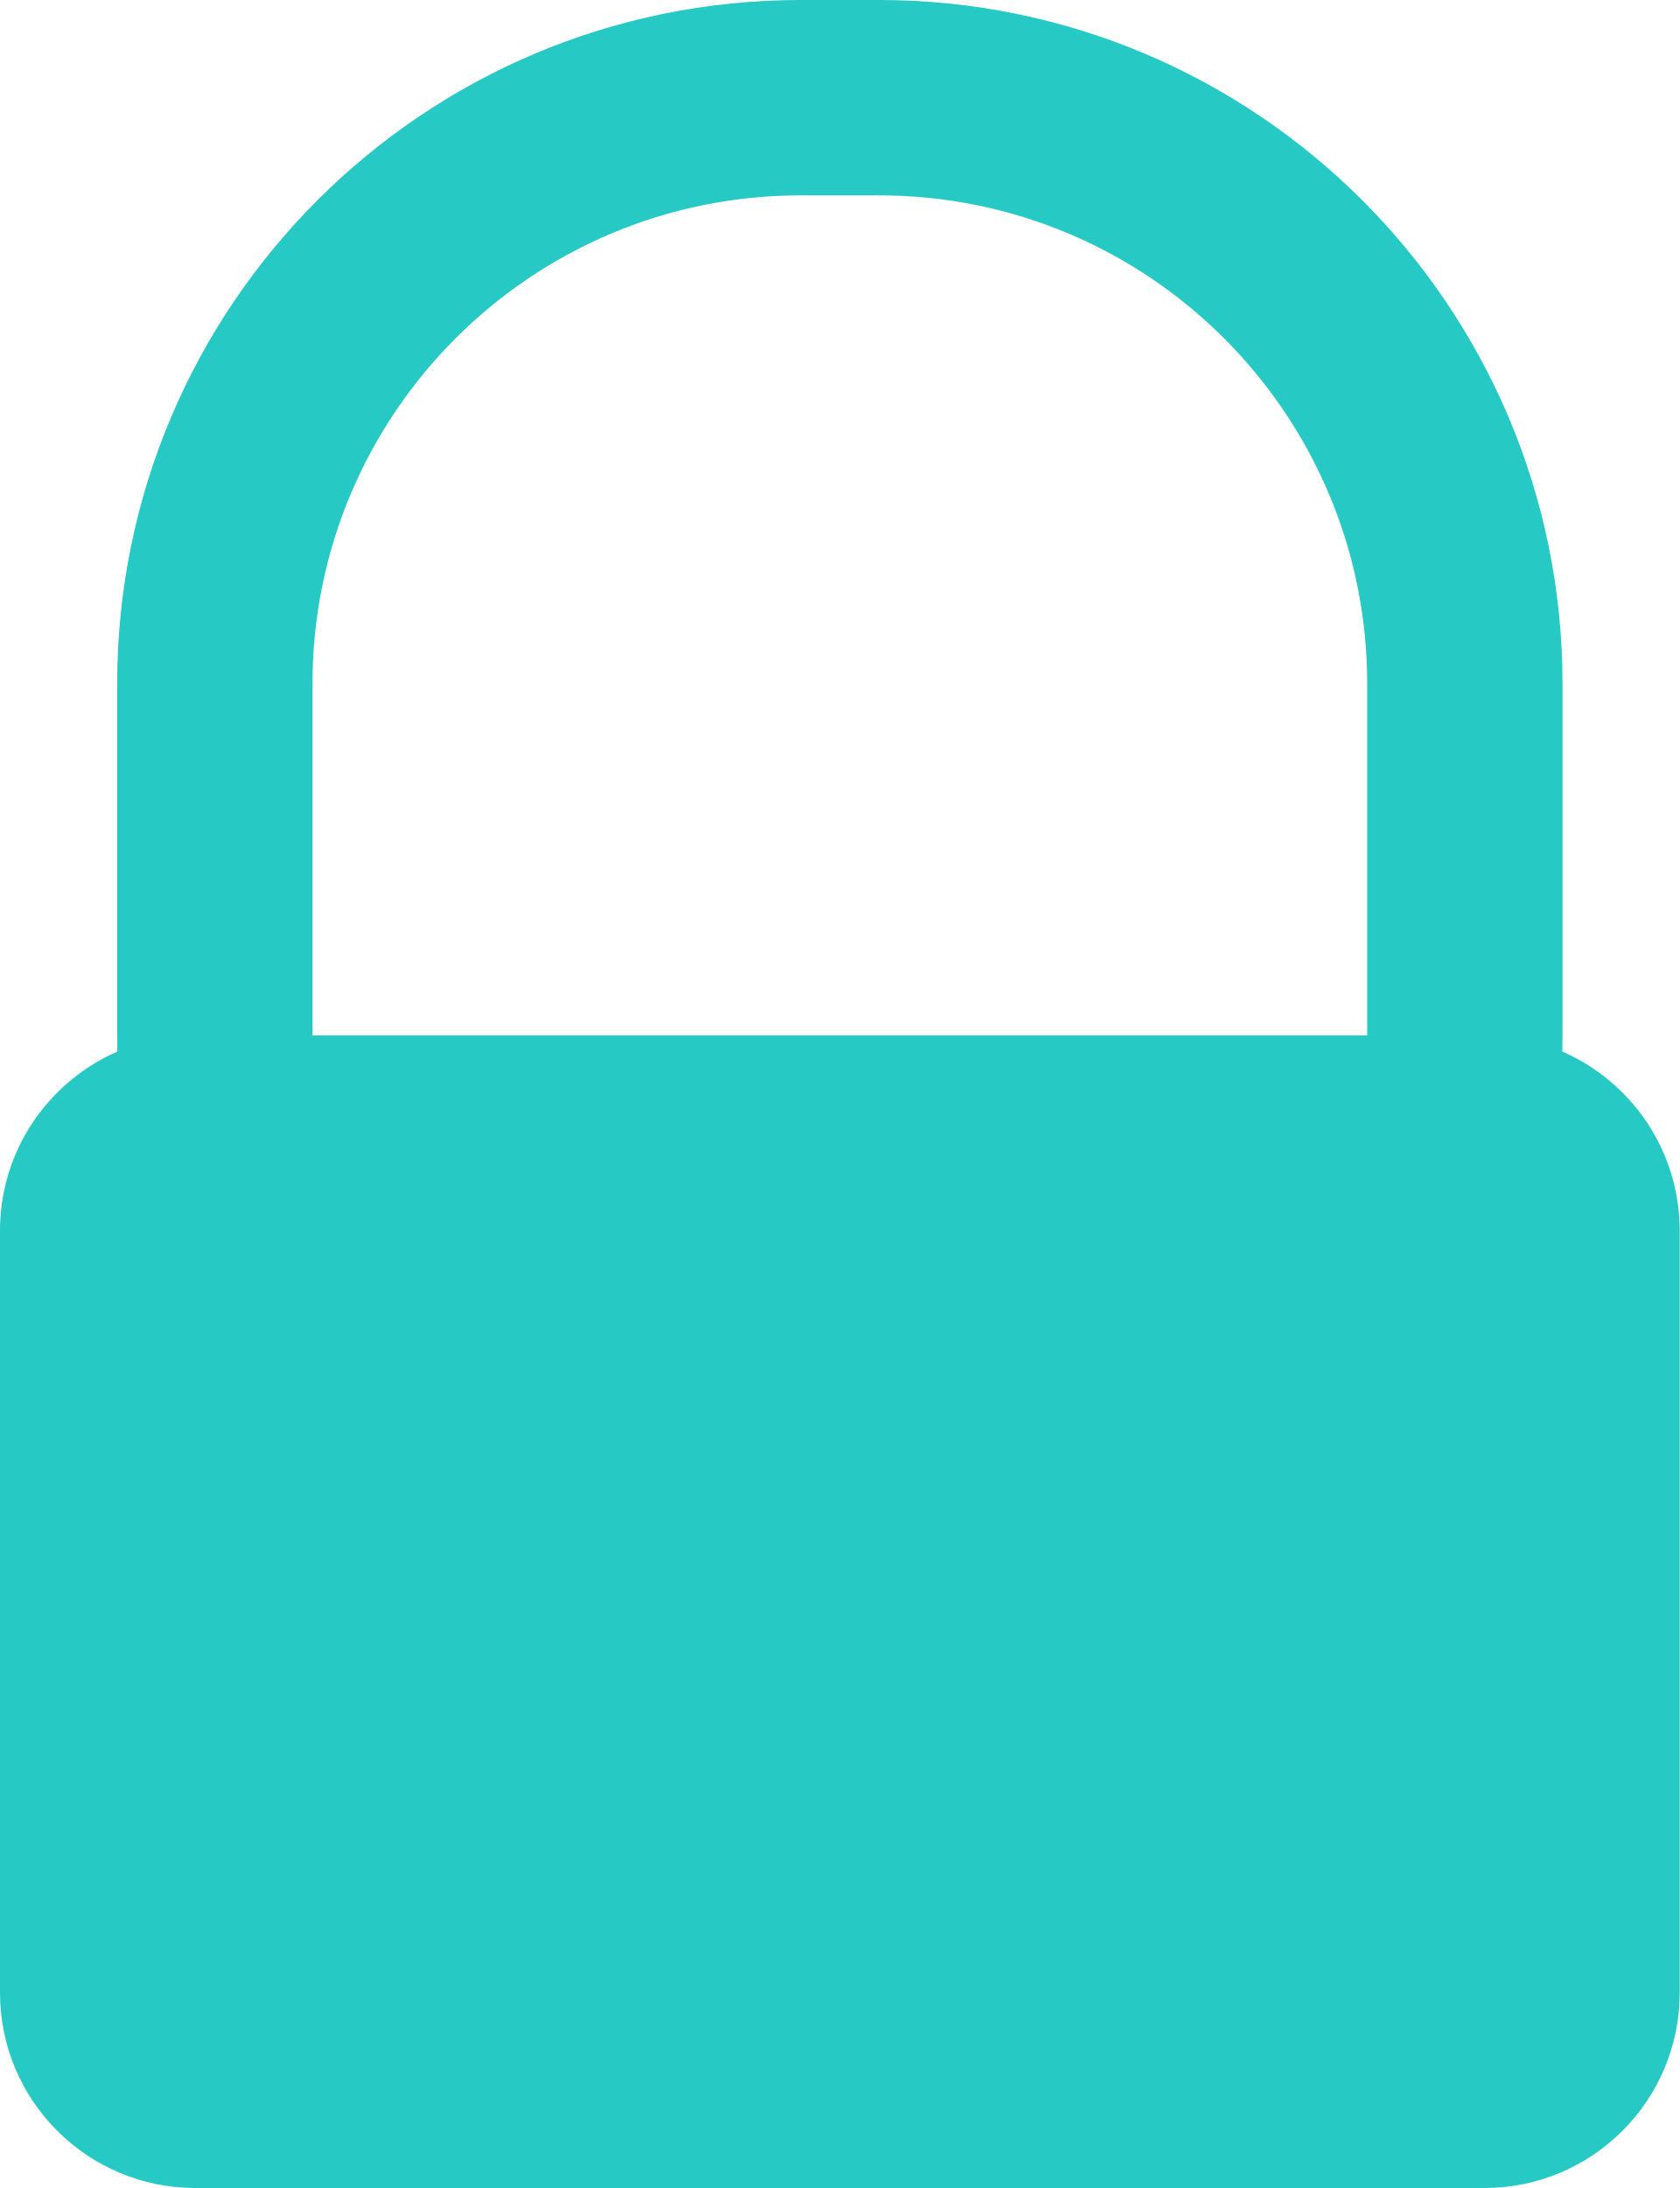
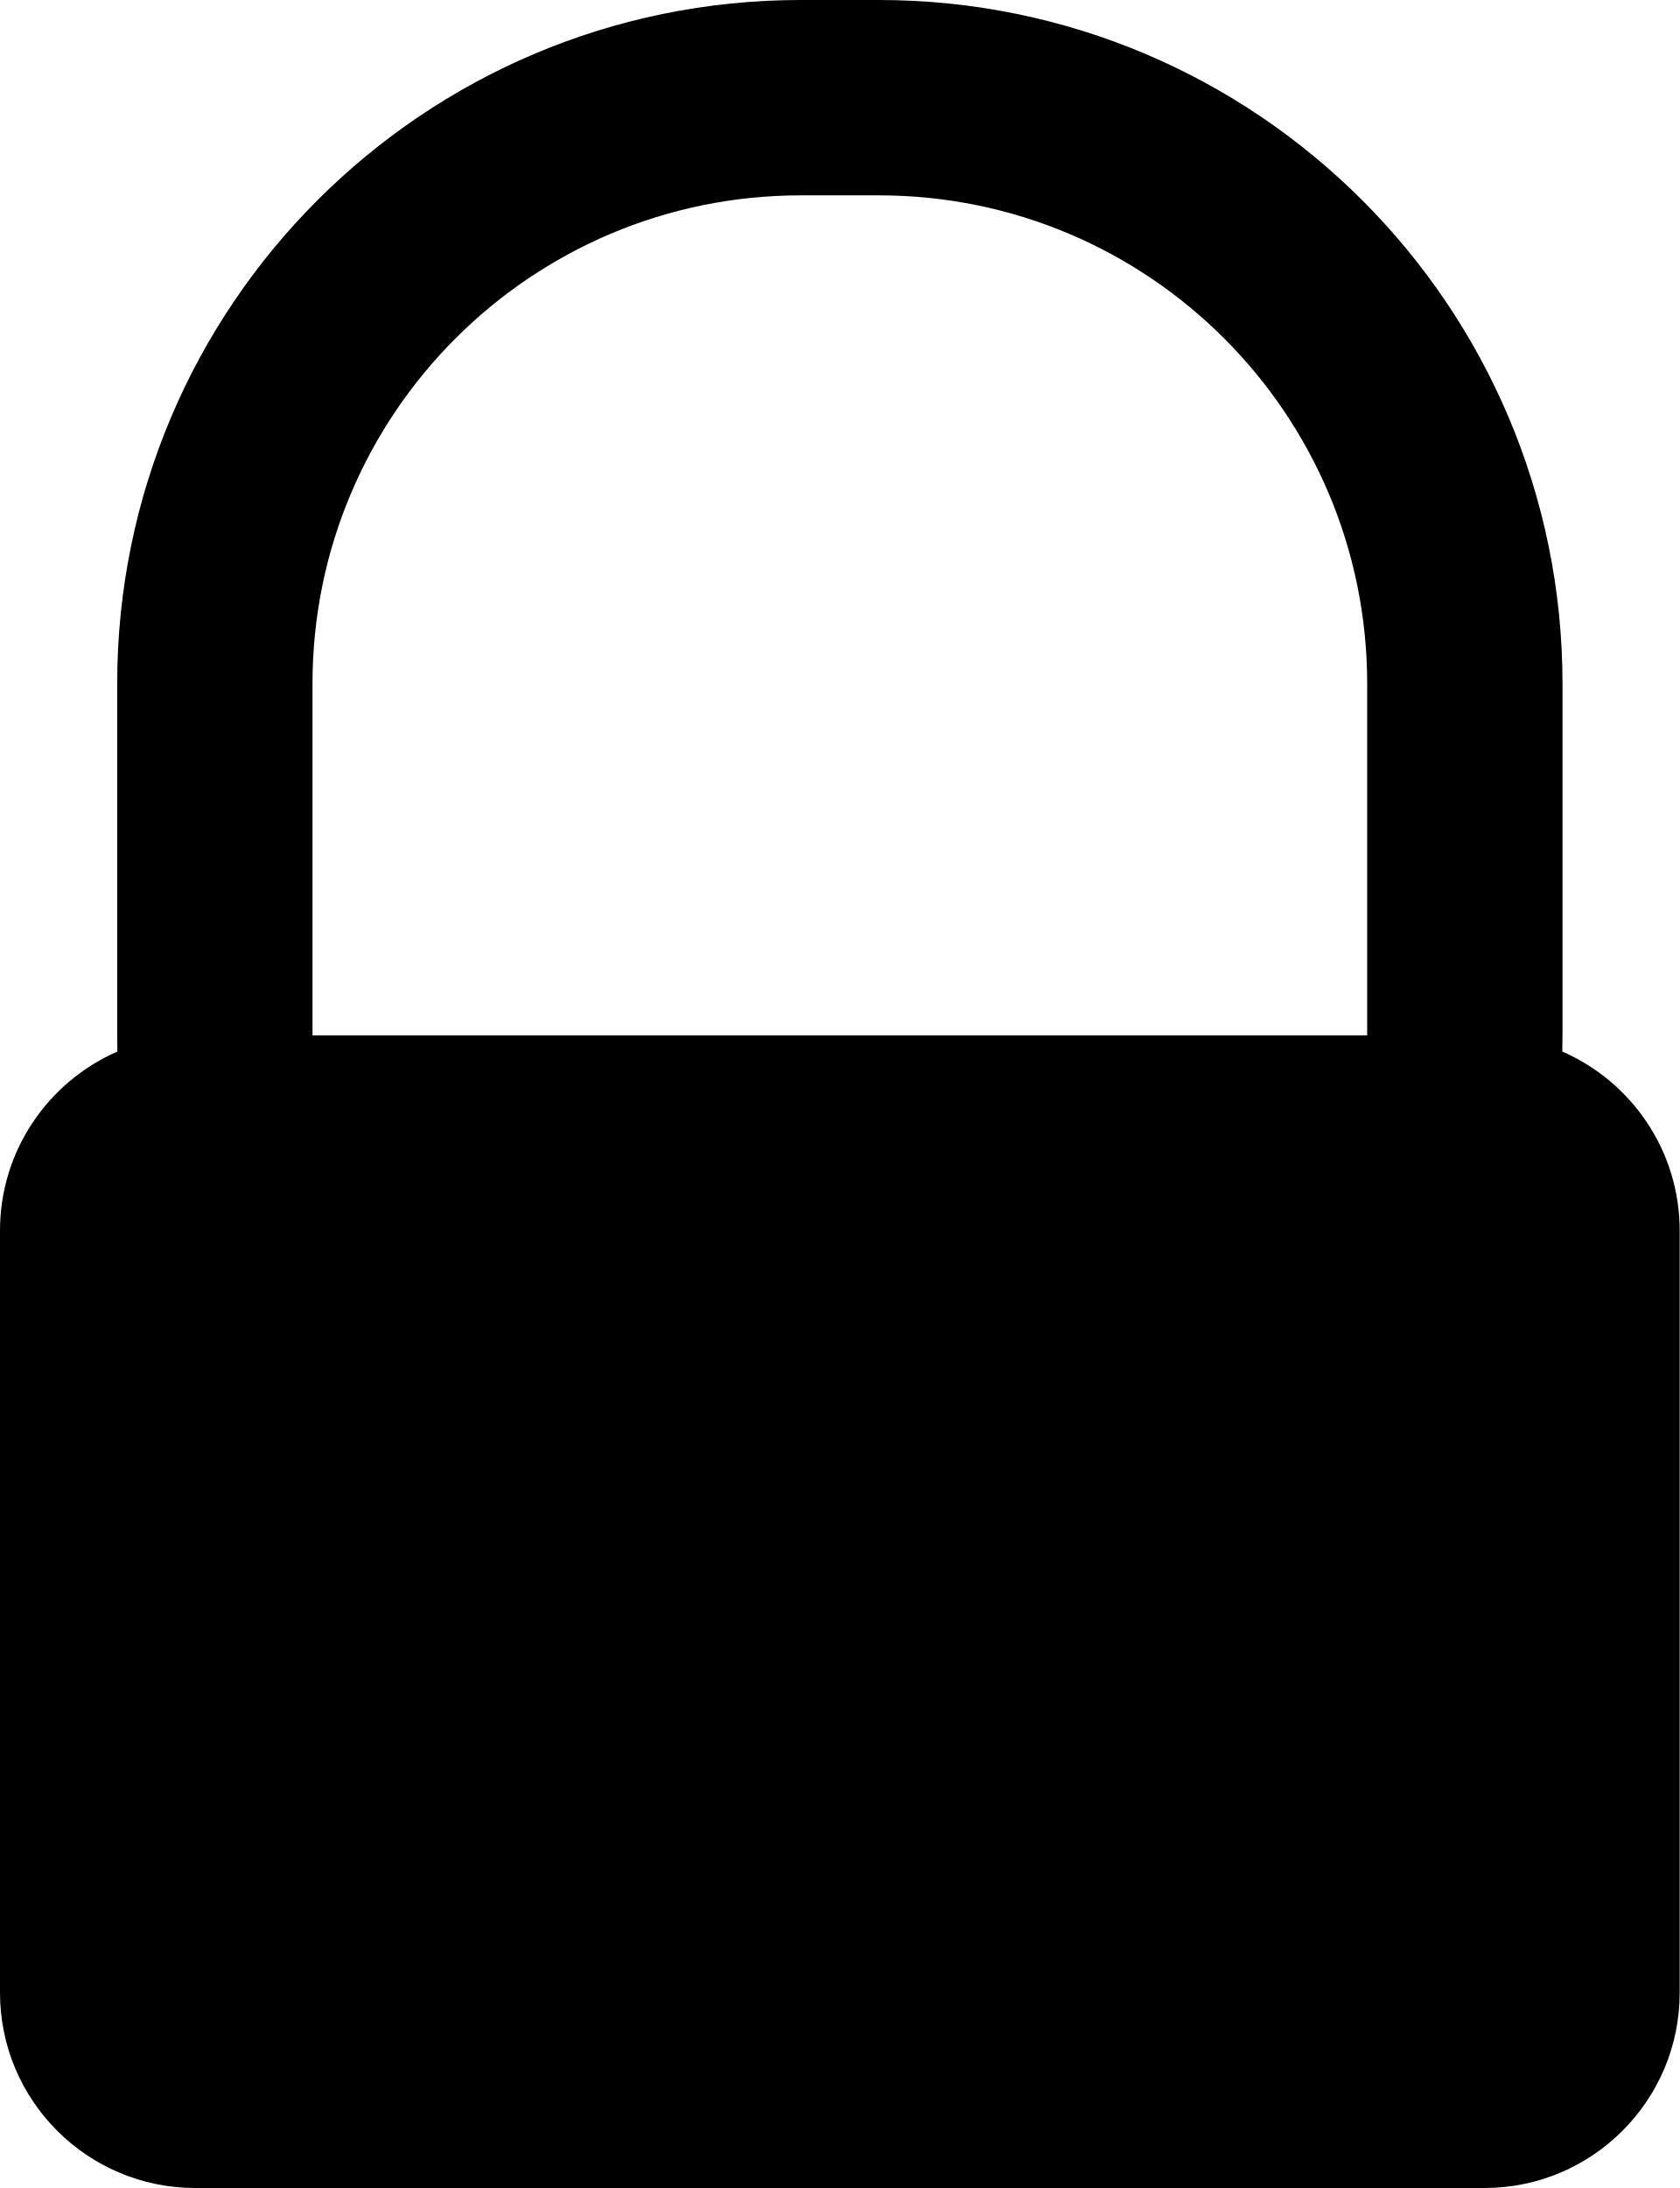
- <svg xmlns="http://www.w3.org/2000/svg" width="86" height="112" viewBox="0 0 86 112" fill="none">
-   <path fill-rule="evenodd" clip-rule="evenodd" d="M41 10H45C58.807 10 70 21.193 70 35V53L16 53V35C16 21.193 27.193 10 41 10ZM6.01 53.828C6.003 53.553 6 53.277 6 53V35C6 15.67 21.67 0 41 0H45C64.33 0 80 15.67 80 35V53C80 53.277 79.997 53.553 79.99 53.828C83.527 55.369 86 58.896 86 63V102C86 107.523 81.523 112 76 112H10C4.477 112 0 107.523 0 102V63C0 58.896 2.473 55.369 6.01 53.828Z" fill="#26C9C3" />
+ <svg xmlns="http://www.w3.org/2000/svg" width="86" height="112" viewBox="0 0 86 112" fill="currentColor">
+   <path fill-rule="evenodd" clip-rule="evenodd" d="M41 10H45C58.807 10 70 21.193 70 35V53L16 53V35C16 21.193 27.193 10 41 10ZM6.01 53.828C6.003 53.553 6 53.277 6 53V35C6 15.67 21.67 0 41 0H45C64.33 0 80 15.67 80 35V53C80 53.277 79.997 53.553 79.99 53.828C83.527 55.369 86 58.896 86 63V102C86 107.523 81.523 112 76 112H10C4.477 112 0 107.523 0 102V63C0 58.896 2.473 55.369 6.01 53.828Z" />
</svg>
